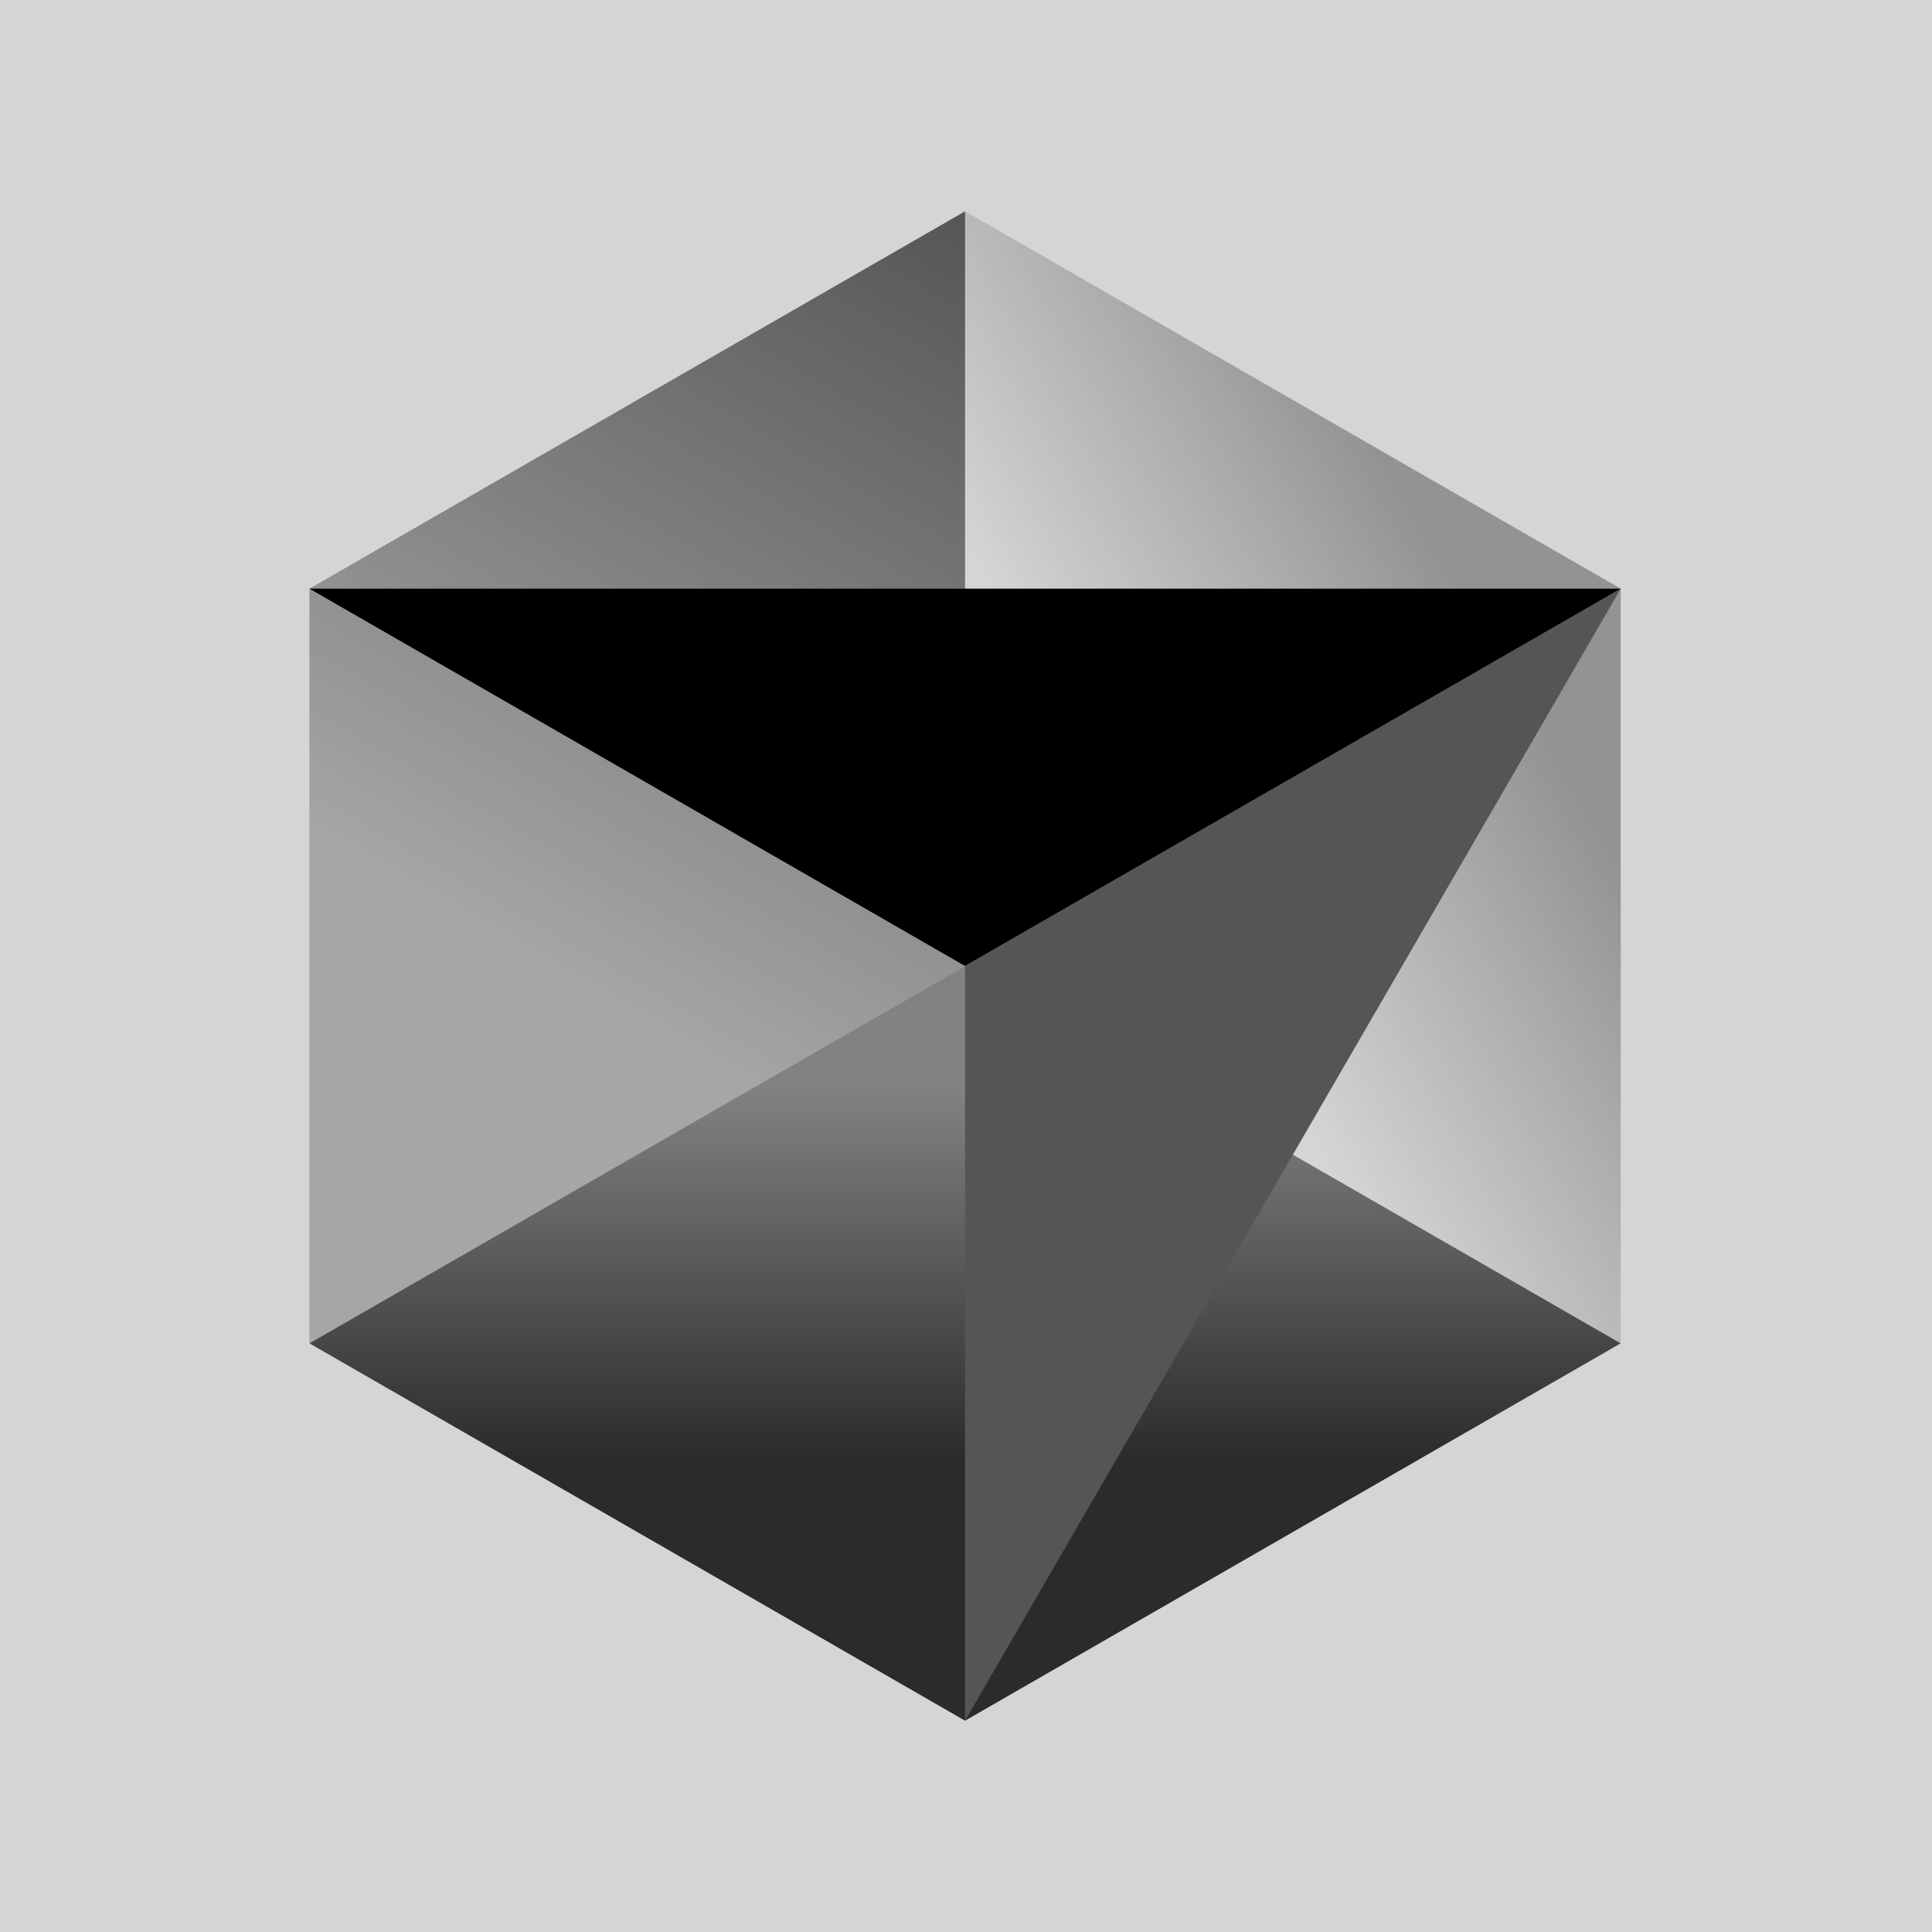
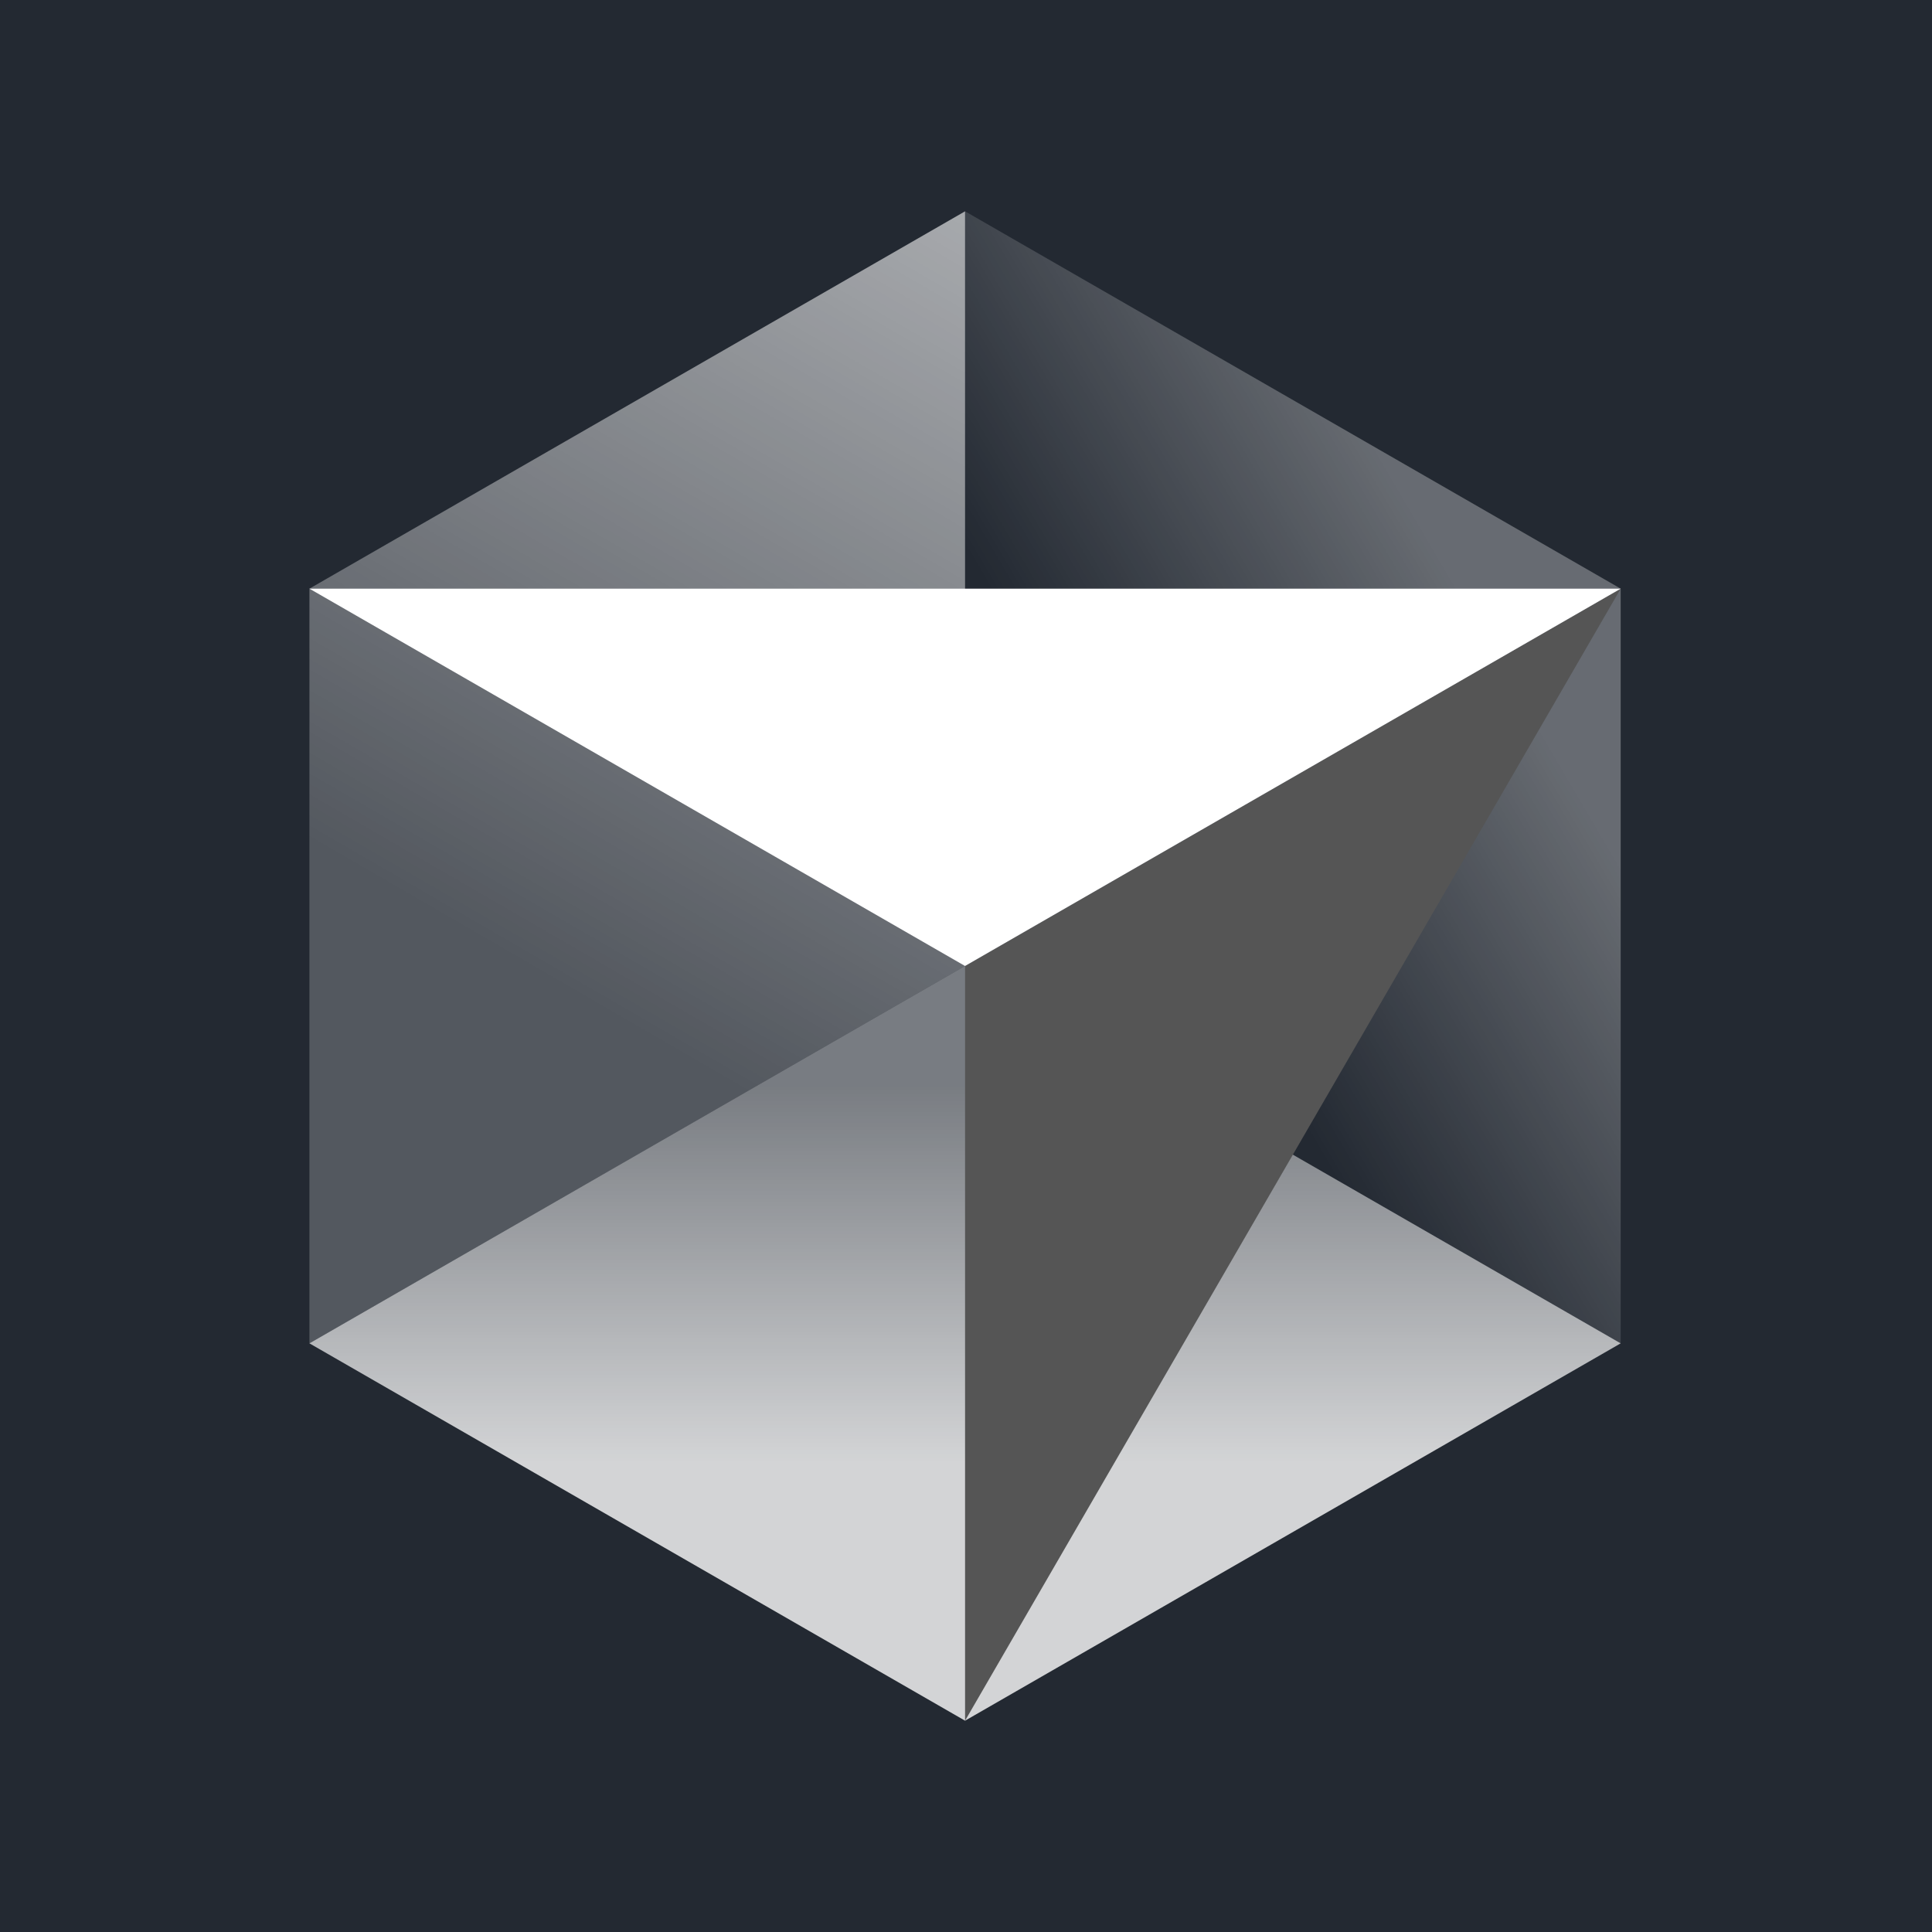
<svg xmlns="http://www.w3.org/2000/svg" width="256" height="256" viewBox="0 0 256 256" fill="none">
-   <rect width="256" height="256" fill="#D5D5D5" />
+   <rect width="256" height="256" fill="#232932" />
  <path d="M127.875 228L214.75 178L127.875 128L41 178L127.875 228Z" fill="url(#paint0_linear_82_262)" />
  <path d="M214.75 178V78L127.875 28V128L214.75 178Z" fill="url(#paint1_linear_82_262)" />
  <path d="M127.875 28L41 78V178L127.875 128V28Z" fill="url(#paint2_linear_82_262)" />
  <path d="M214.75 78L127.875 228V128L214.75 78Z" fill="#555555" />
-   <path d="M214.75 78L127.875 128L41 78H214.75Z" fill="black" />
+   <path d="M214.75 78L127.875 128L41 78H214.75Z" fill="white" />
  <defs>
    <linearGradient id="paint0_linear_82_262" x1="127.875" y1="128" x2="127.875" y2="228" gradientUnits="userSpaceOnUse">
-       <stop offset="0.16" stop-opacity="0.39" />
-       <stop offset="0.658" stop-opacity="0.8" />
+       <stop offset="0.16" stop-color="white" stop-opacity="0.39" />
+       <stop offset="0.658" stop-color="white" stop-opacity="0.8" />
    </linearGradient>
    <linearGradient id="paint1_linear_82_262" x1="214.75" y1="78.308" x2="127.875" y2="129.25" gradientUnits="userSpaceOnUse">
-       <stop offset="0.182" stop-opacity="0.31" />
-       <stop offset="0.715" stop-opacity="0" />
+       <stop offset="0.182" stop-color="white" stop-opacity="0.31" />
+       <stop offset="0.715" stop-color="white" stop-opacity="0" />
    </linearGradient>
    <linearGradient id="paint2_linear_82_262" x1="127.875" y1="28" x2="41" y2="178" gradientUnits="userSpaceOnUse">
-       <stop stop-opacity="0.6" />
-       <stop offset="0.667" stop-opacity="0.22" />
+       <stop stop-color="white" stop-opacity="0.6" />
+       <stop offset="0.667" stop-color="white" stop-opacity="0.22" />
    </linearGradient>
  </defs>
</svg>
